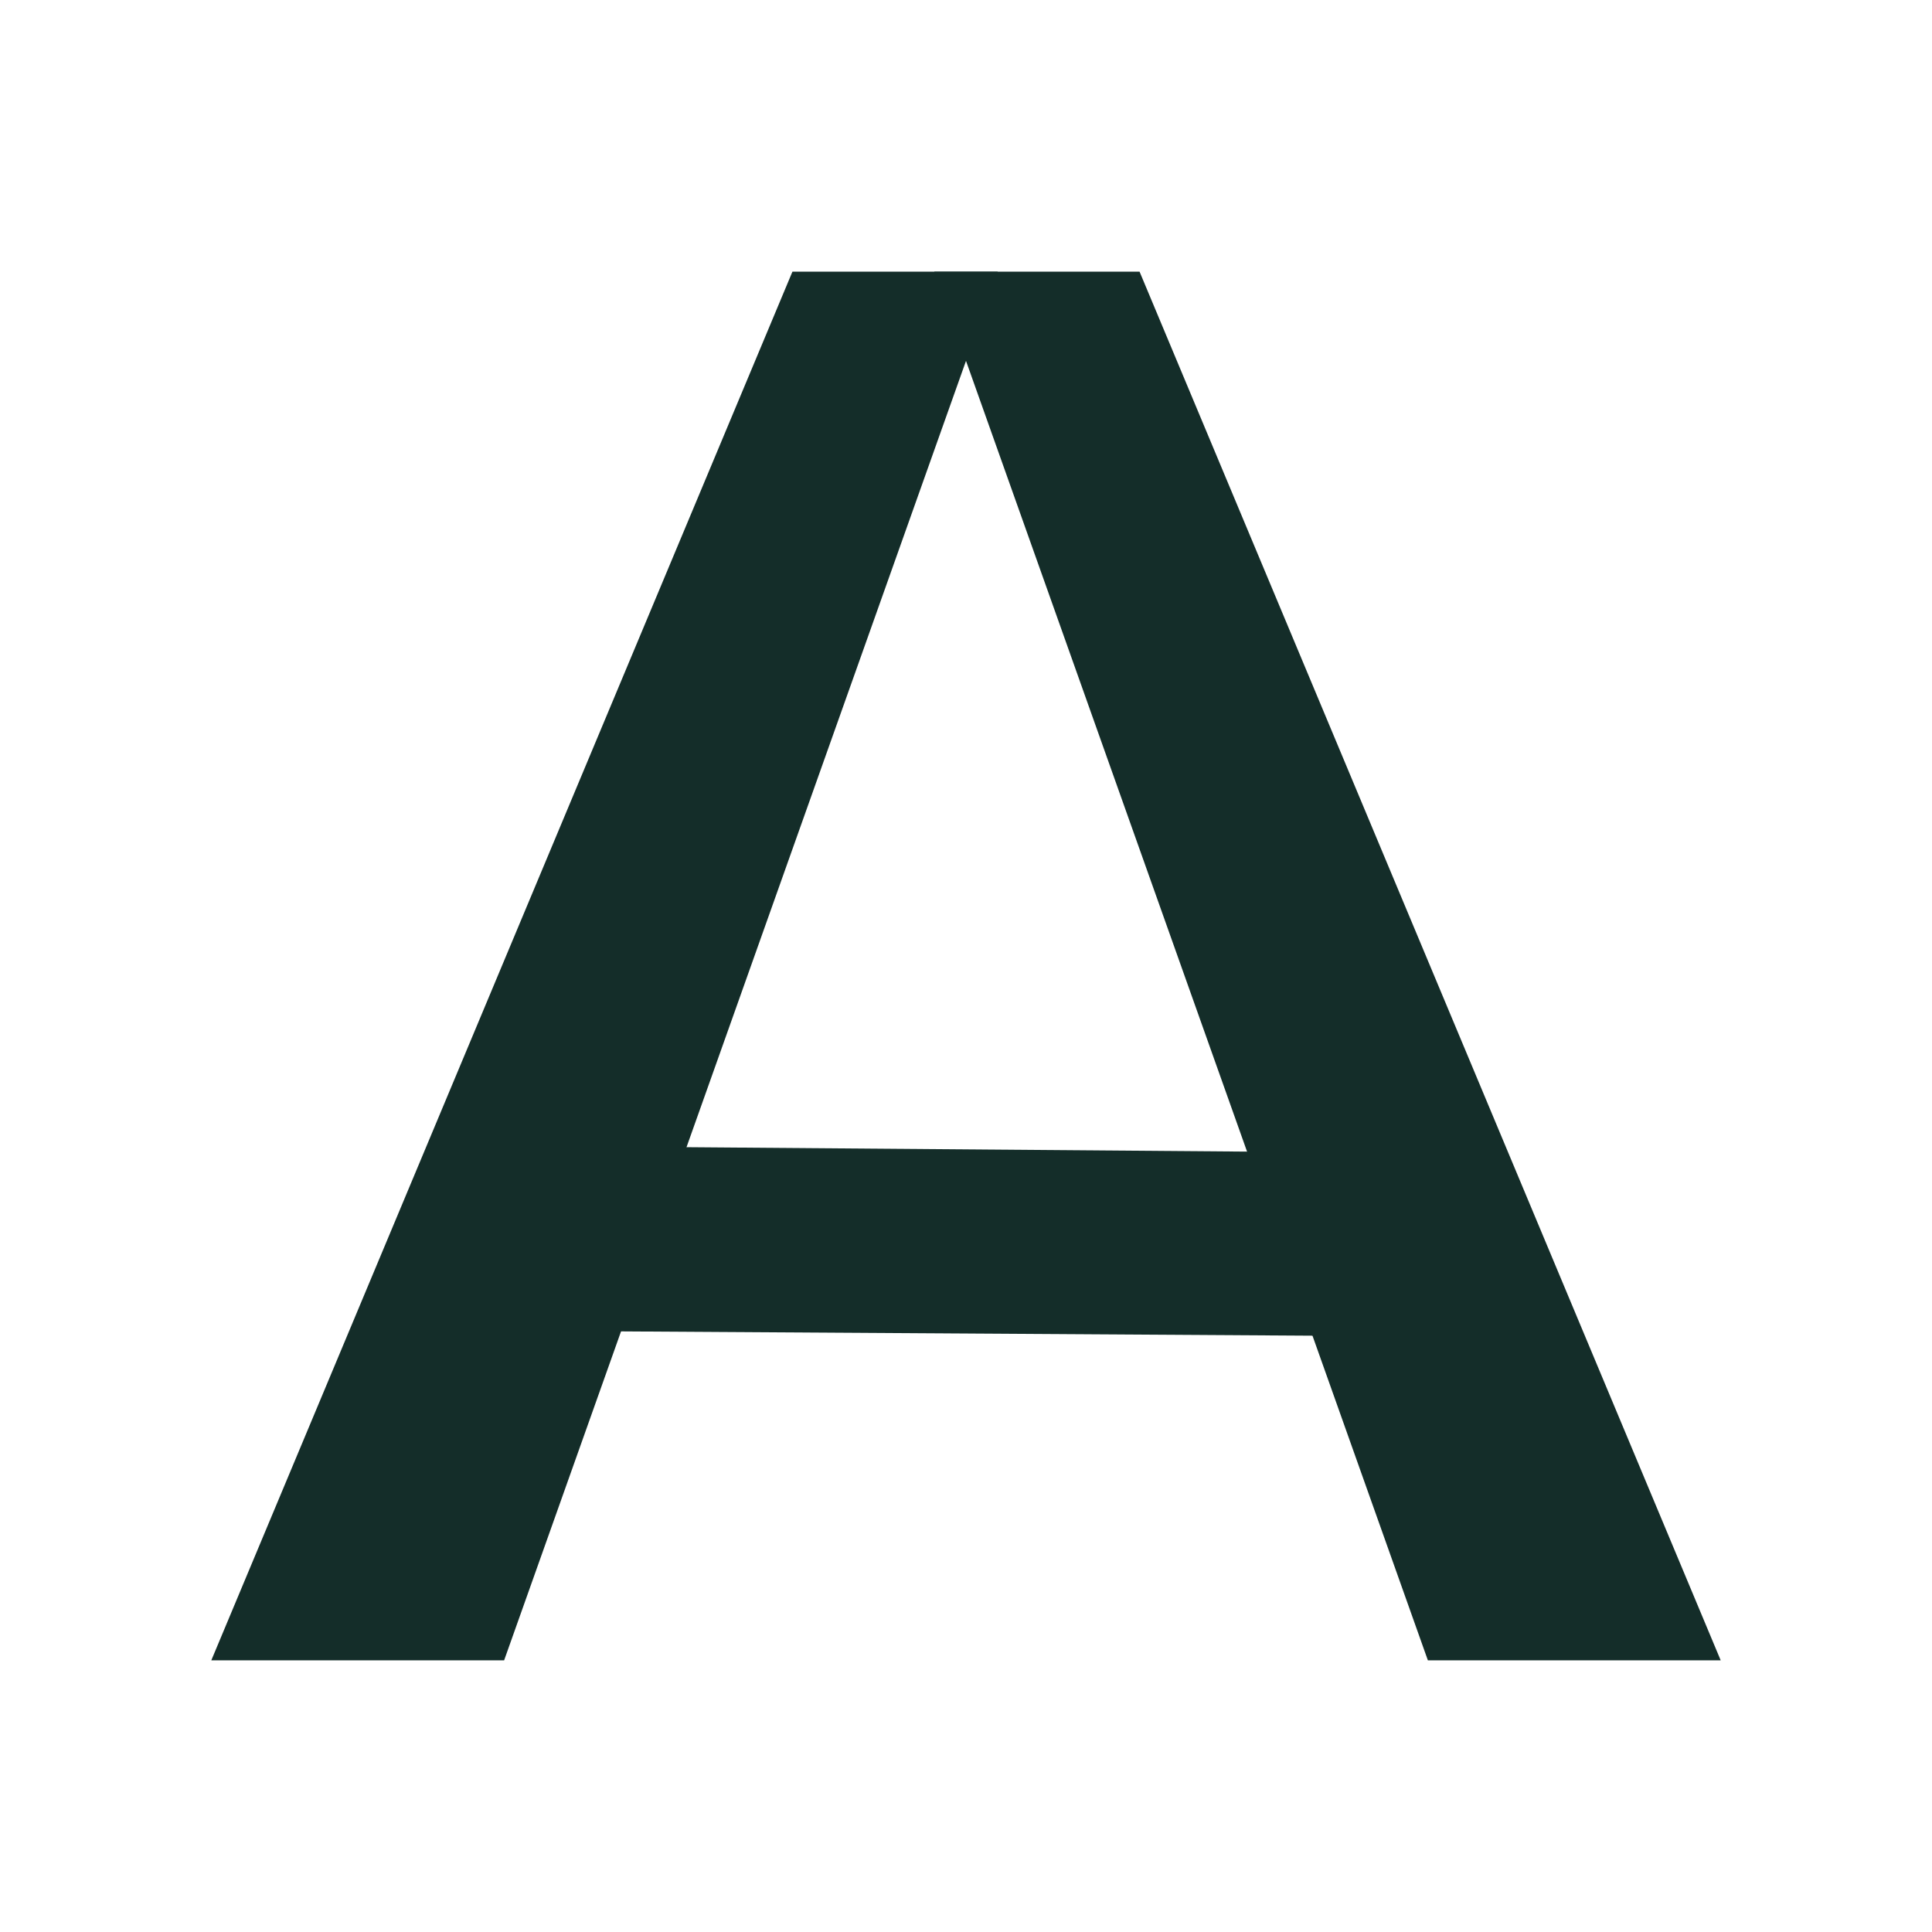
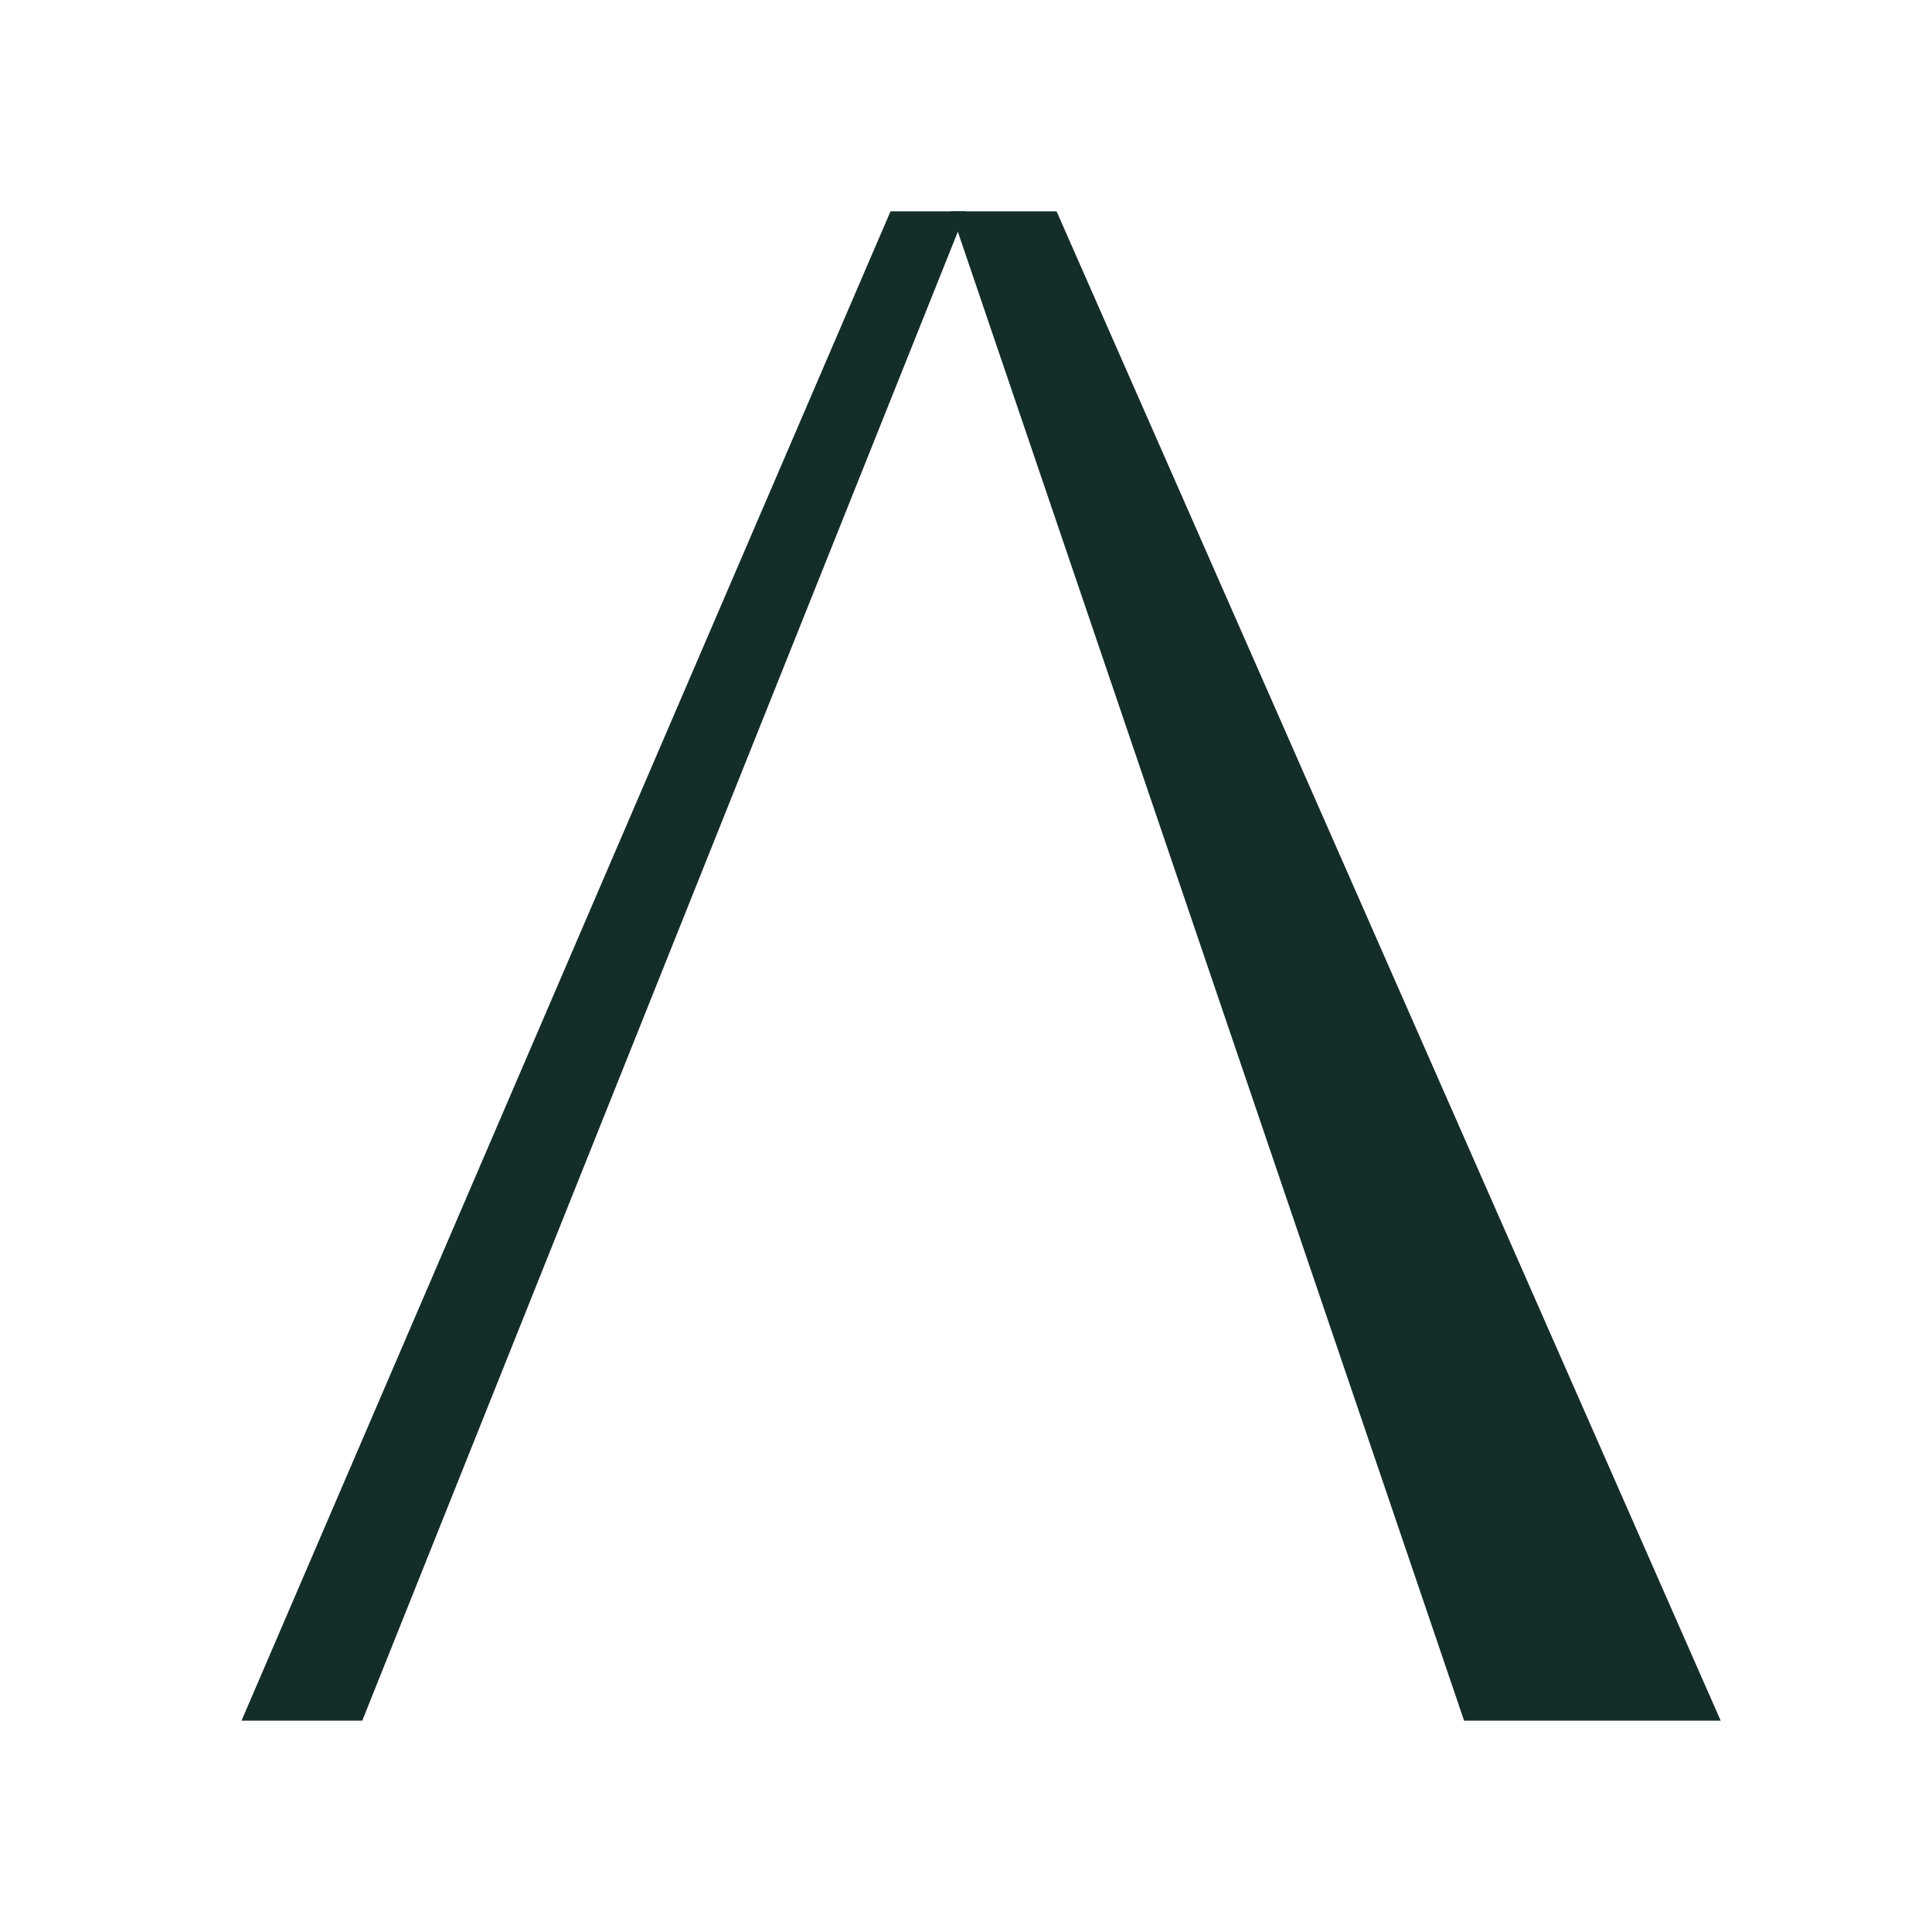
<svg xmlns="http://www.w3.org/2000/svg" viewBox="0 0 64 64" role="img" aria-labelledby="title">
-   <path d="M7 55 26.25 9h6.8L16.7 55Z" fill="#142D29" />
-   <path d="m57 55-19.25-46h-6.8L47.3 55Z" fill="#142D29" />
-   <path d="m22.5 38 19 .15 2.55 6.1-24.1-.15Z" fill="#142D29" />
+   <path d="M8 57 29.5 7H32L12 57Z" fill="#142D29" />
+   <path d="M31.5 7H35L57 57H48.5Z" fill="#142D29" />
</svg>
